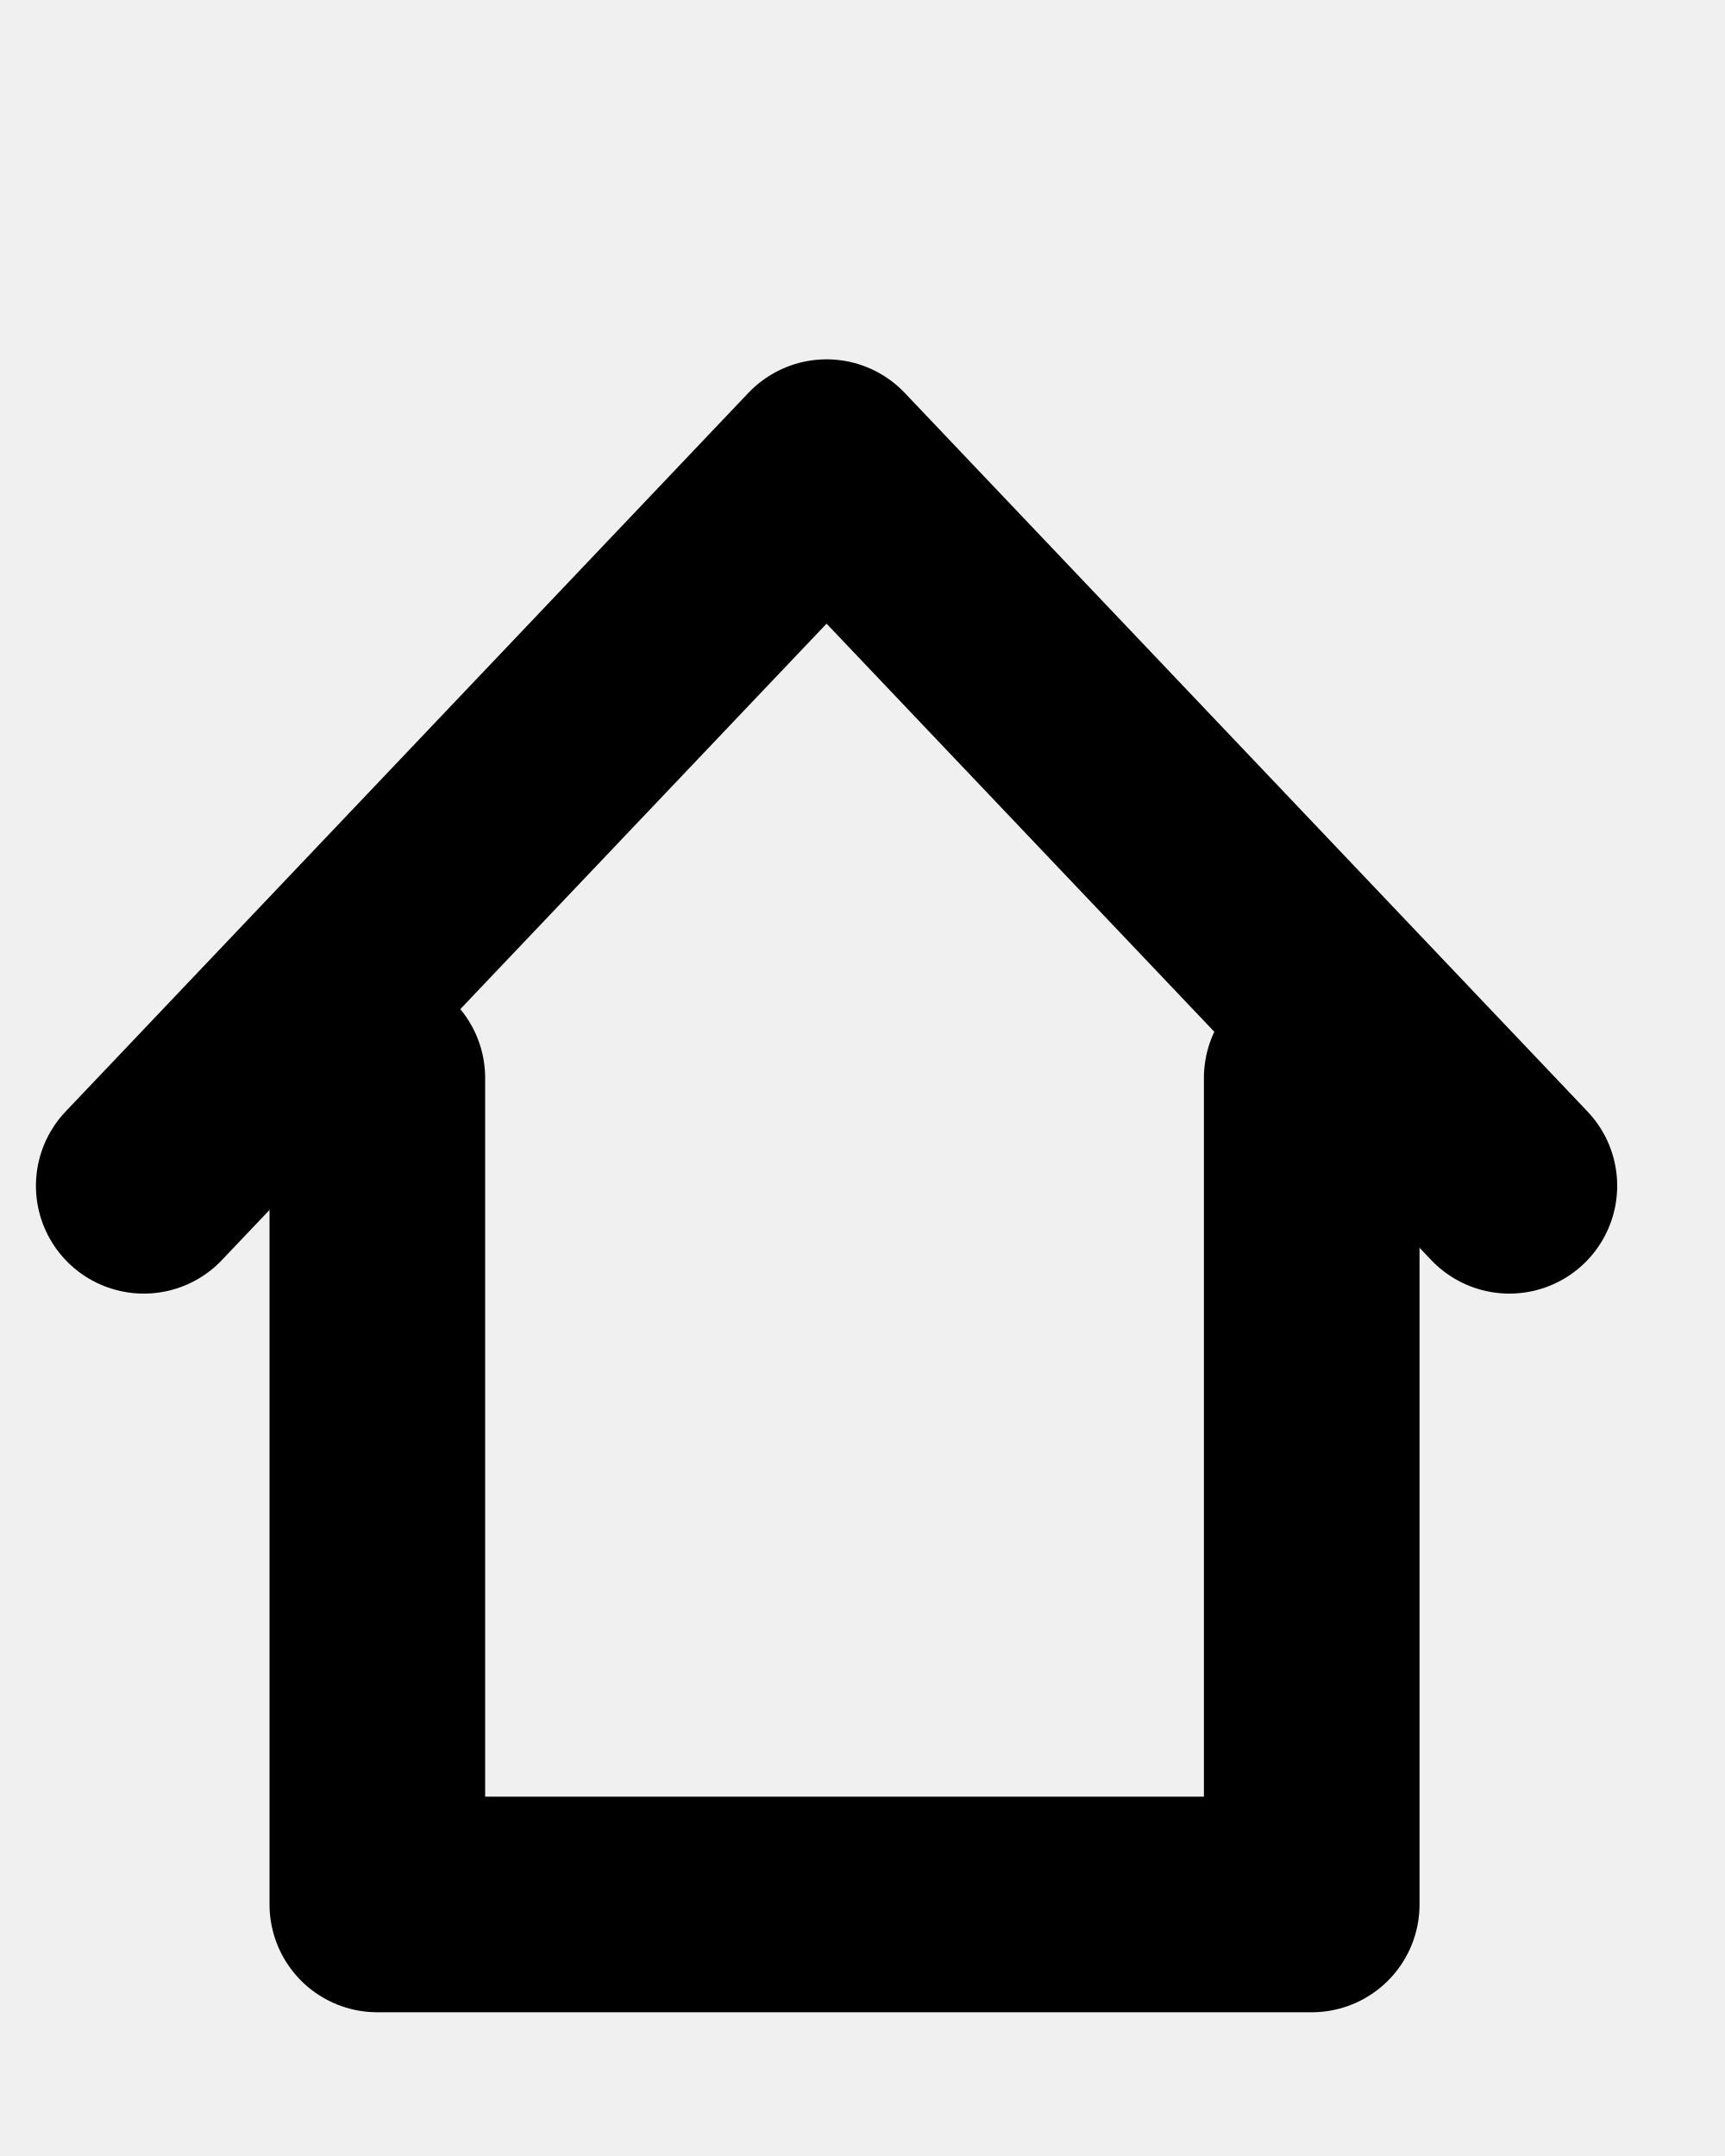
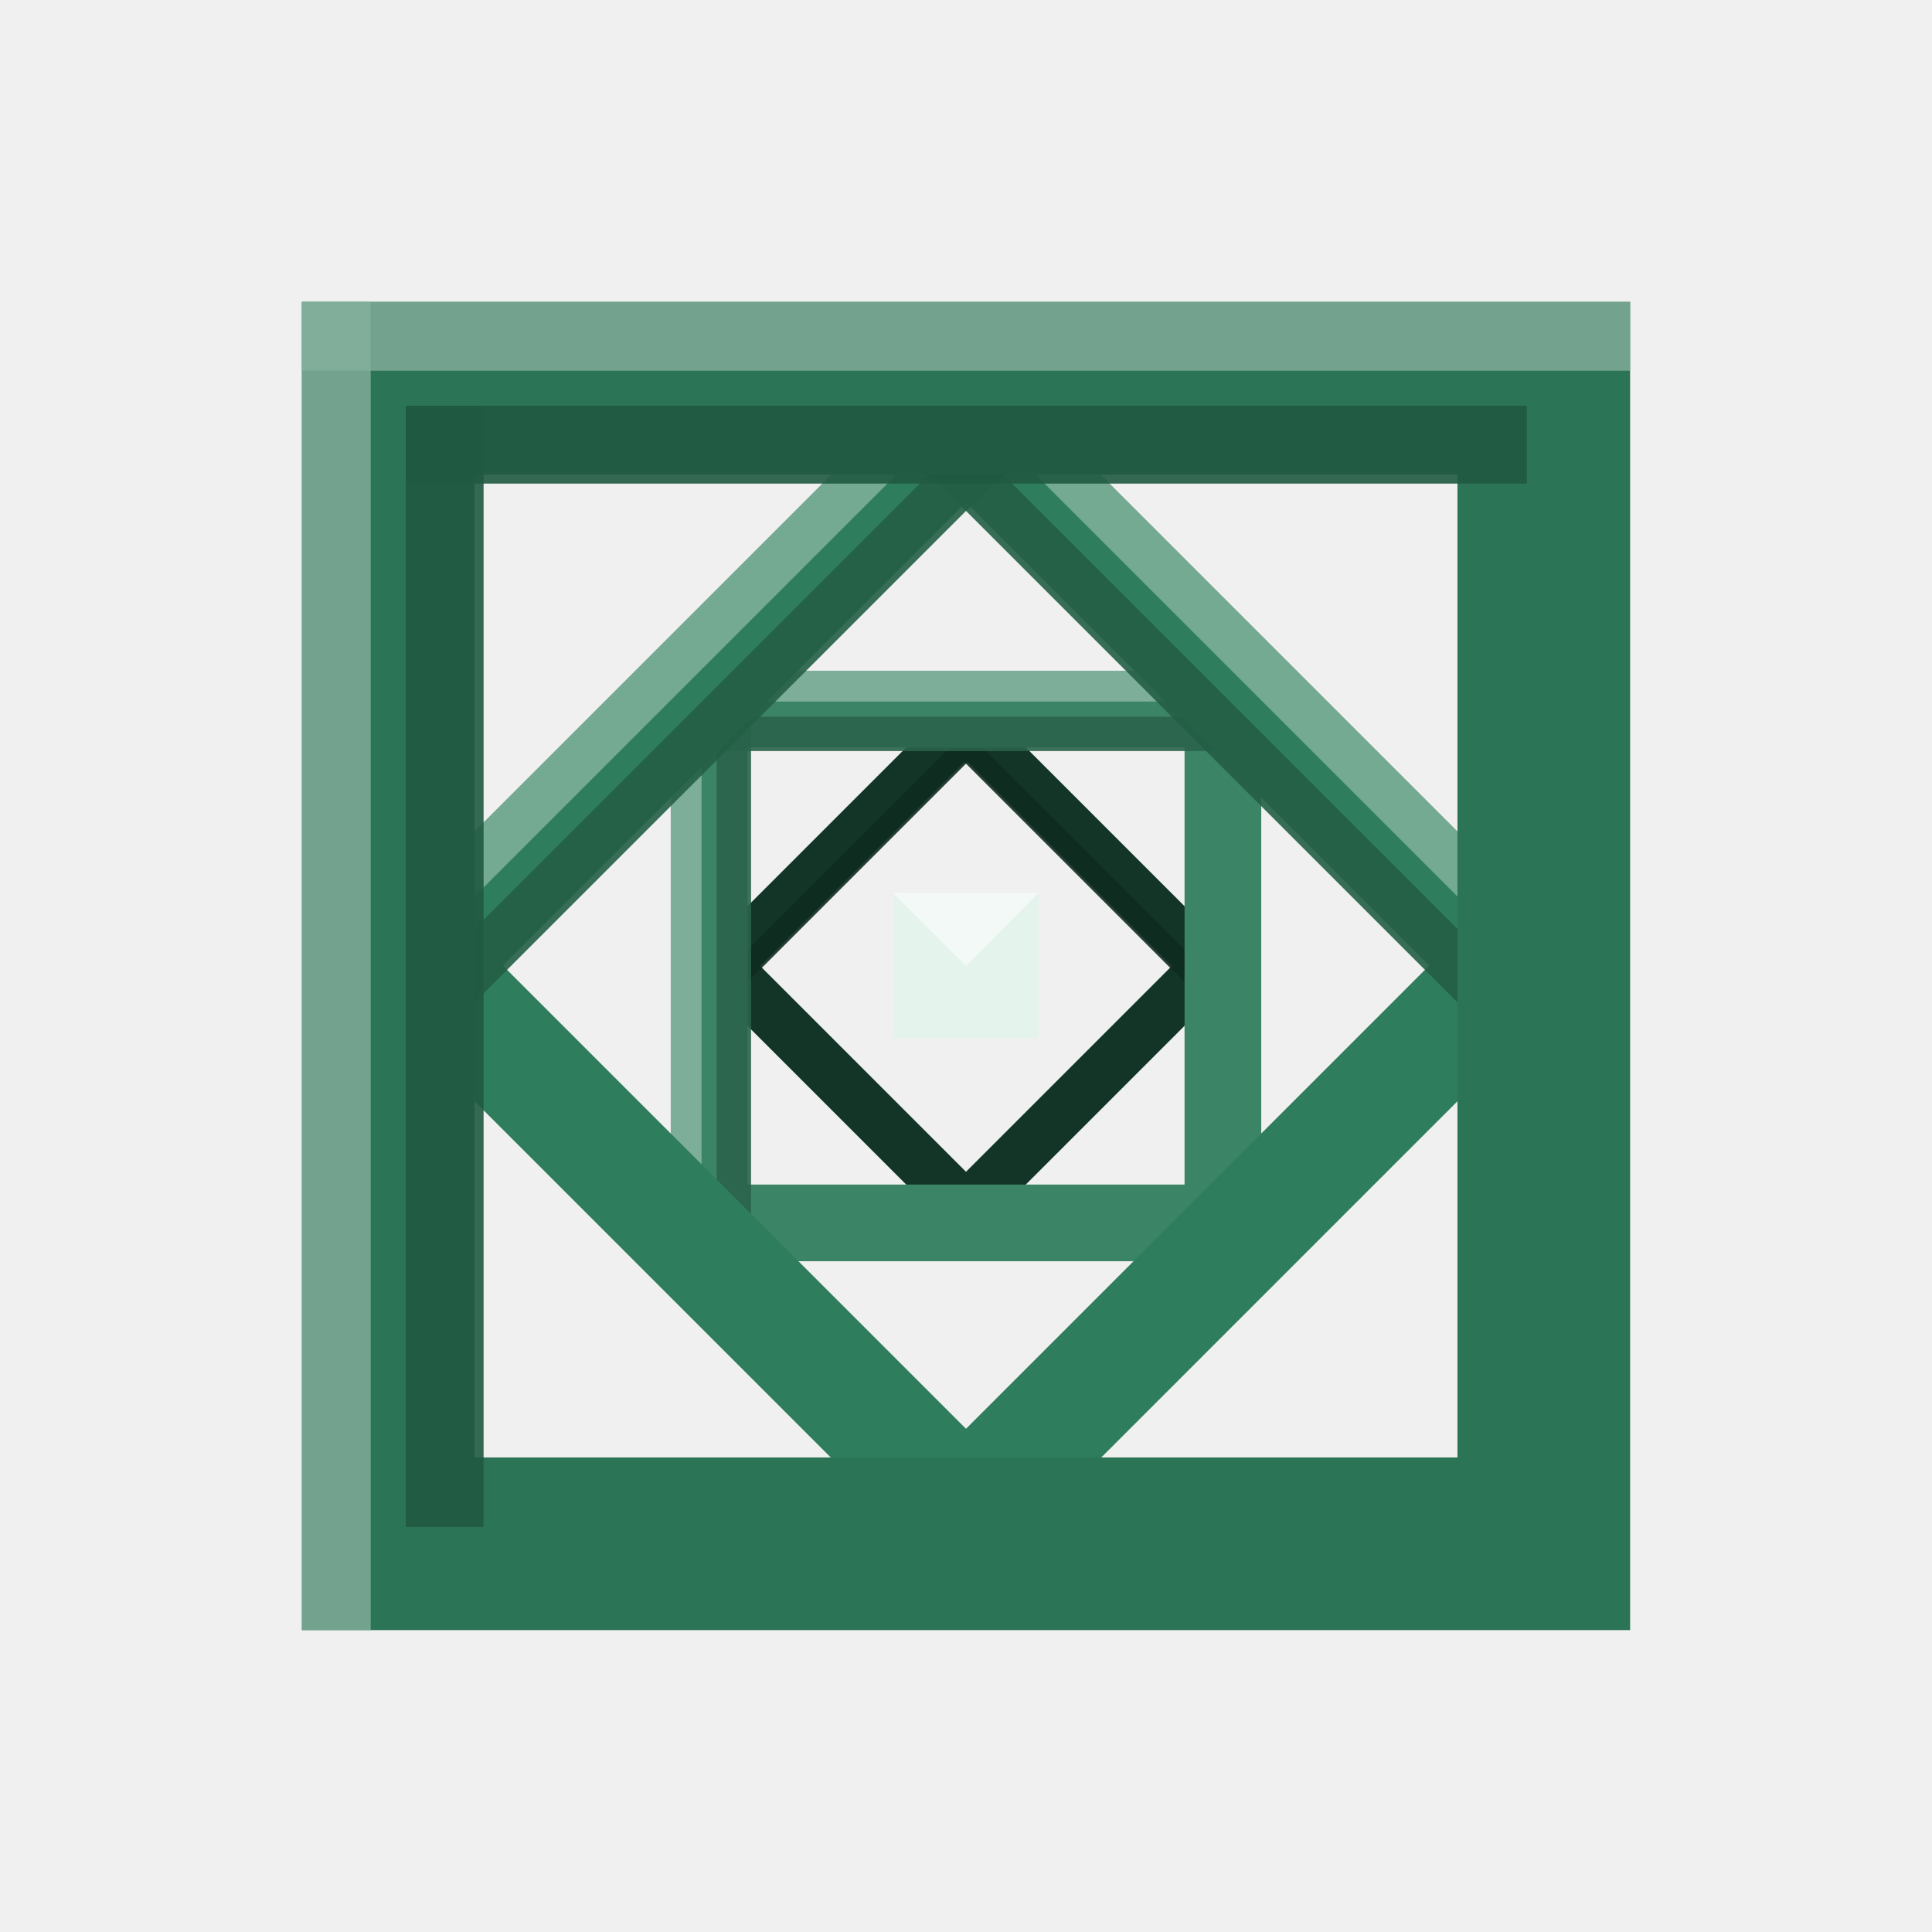
- <svg xmlns="http://www.w3.org/2000/svg" viewBox="0 0 48 60" width="192" height="240" fill="none" stroke="currentColor" stroke-width="6" stroke-linecap="round" stroke-linejoin="round">
-   <path d="M4 33 L23 13 L42 33" />
-   <path d="M10.5 30 L10.5 53 L36.5 53 L36.5 30" />
+ <svg xmlns="http://www.w3.org/2000/svg" viewBox="0 0 32 32" width="32" height="32">
+   <g transform="rotate(0 16 16)">
+     <rect x="14.79" y="14.79" width="2.41" height="2.41" fill="#E4F3EC" />
+     <path d="M14.79,14.79 h2.41 L16.00,16.00 Z" fill="#FFFFFF" opacity="0.5" />
+   </g>
+   <g transform="rotate(45 16 16)">
+     <path fill-rule="evenodd" d="M12.74,12.74 h6.52 v6.52 h-6.52 Z M13.59,13.59 h4.82 v4.82 h-4.82 Z" fill="#123527" />
+     <rect x="13.25" y="13.25" width="5.50" height="0.38" fill="#0E2B20" opacity="0.9" />
+     <rect x="13.25" y="13.25" width="0.38" height="5.50" fill="#0E2B20" opacity="0.9" />
+   </g>
+   <g transform="rotate(0 16 16)">
+     <path fill-rule="evenodd" d="M11.11,11.11 h9.78 v9.78 h-9.78 Z M12.38,12.38 h7.24 v7.24 h-7.24 Z" fill="#3B8566" />
+     <rect x="11.11" y="11.11" width="9.78" height="0.51" fill="#8DB8A6" opacity="0.8" />
+     <rect x="11.11" y="11.11" width="0.51" height="9.78" fill="#8DB8A6" opacity="0.8" />
+     <rect x="11.87" y="11.87" width="8.25" height="0.57" fill="#2A634B" opacity="0.9" />
+     <rect x="11.87" y="11.87" width="0.57" height="8.25" fill="#2A634B" opacity="0.9" />
+   </g>
+   <g transform="rotate(45 16 16)">
+     <path fill-rule="evenodd" d="M8.67,8.67 h14.67 v14.67 h-14.67 Z M10.57,10.57 h10.85 v10.85 h-10.85 Z" fill="#2E7D5C" />
+     <rect x="8.67" y="8.67" width="14.67" height="0.76" fill="#86B4A0" opacity="0.8" />
+     <rect x="8.67" y="8.67" width="0.76" height="14.67" fill="#86B4A0" opacity="0.8" />
+     <rect x="9.81" y="9.81" width="12.38" height="0.86" fill="#225E45" opacity="0.9" />
+     <rect x="9.81" y="9.81" width="0.86" height="12.38" fill="#225E45" opacity="0.9" />
+   </g>
+   <g transform="rotate(0 16 16)">
+     <path fill-rule="evenodd" d="M5.00,5.00 h22.00 v22.00 h-22.00 Z M7.86,7.86 h16.28 v16.28 h-16.28 Z" fill="#2B7556" />
+     <rect x="5.00" y="5.00" width="22.00" height="1.14" fill="#84AF9D" opacity="0.8" />
+     <rect x="5.00" y="5.00" width="1.14" height="22.00" fill="#84AF9D" opacity="0.8" />
+     <rect x="6.72" y="6.72" width="18.57" height="1.29" fill="#205941" opacity="0.9" />
+     <rect x="6.72" y="6.72" width="1.29" height="18.57" fill="#205941" opacity="0.9" />
+   </g>
</svg>
